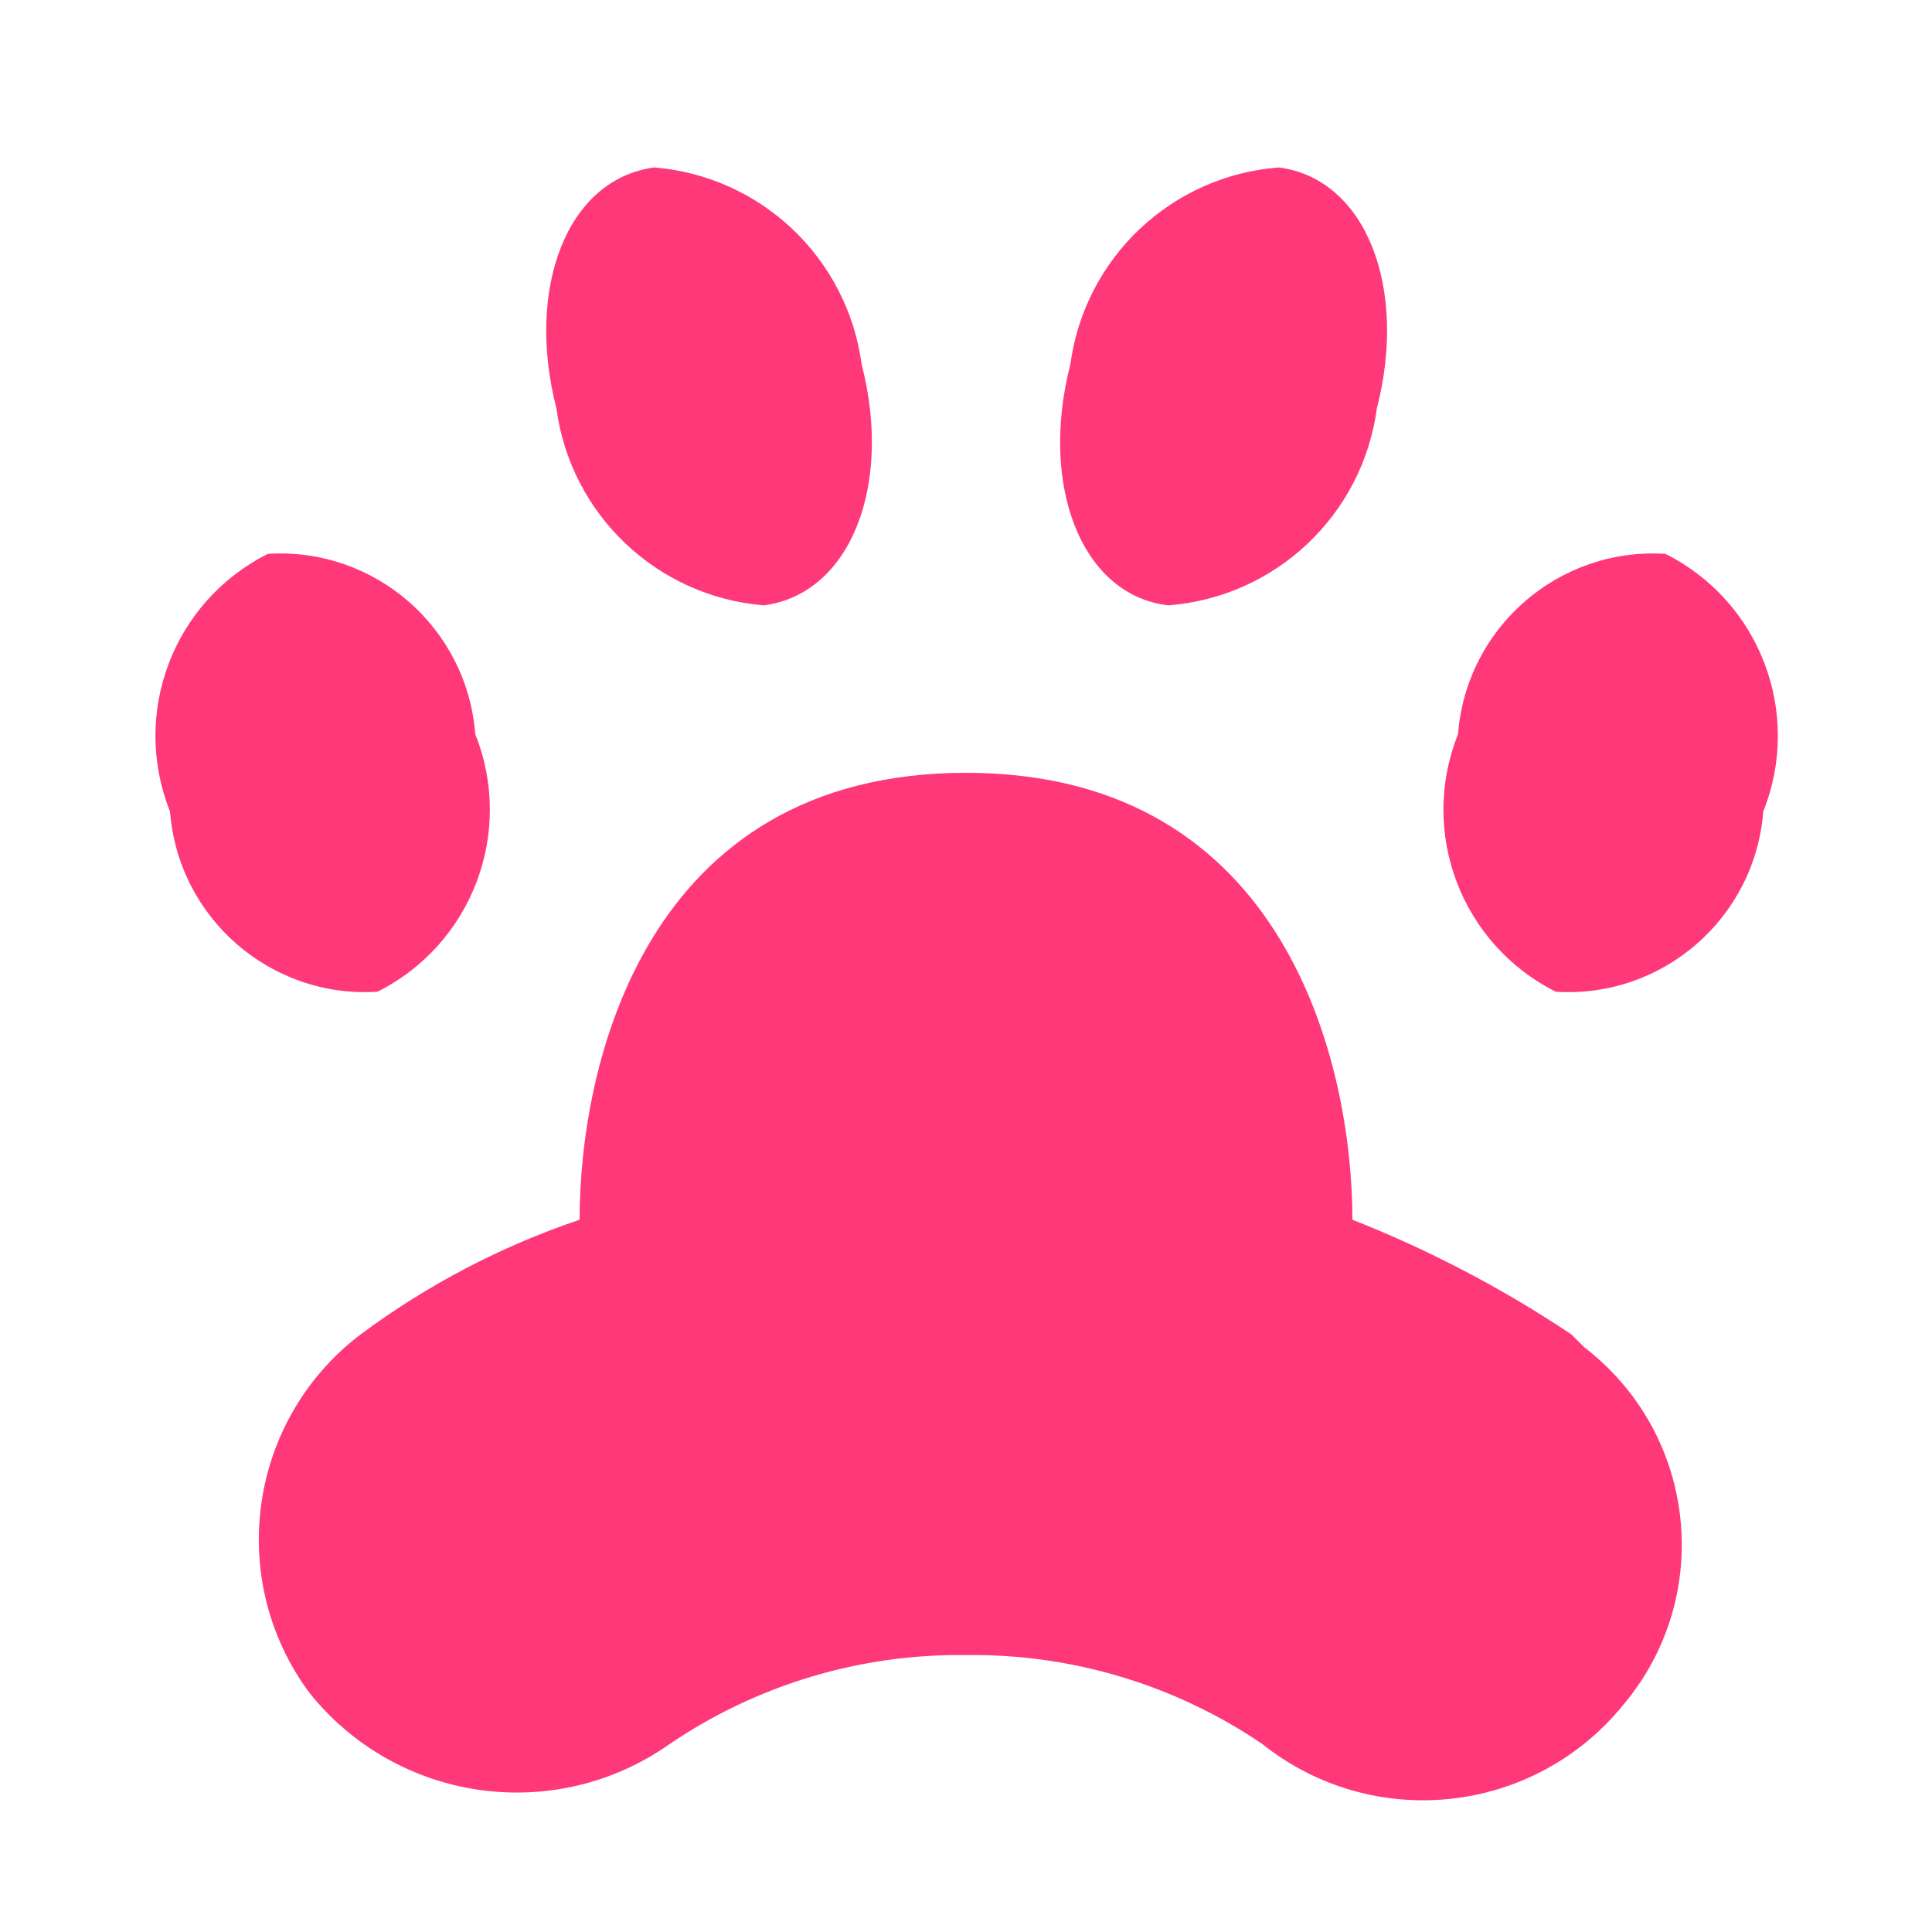
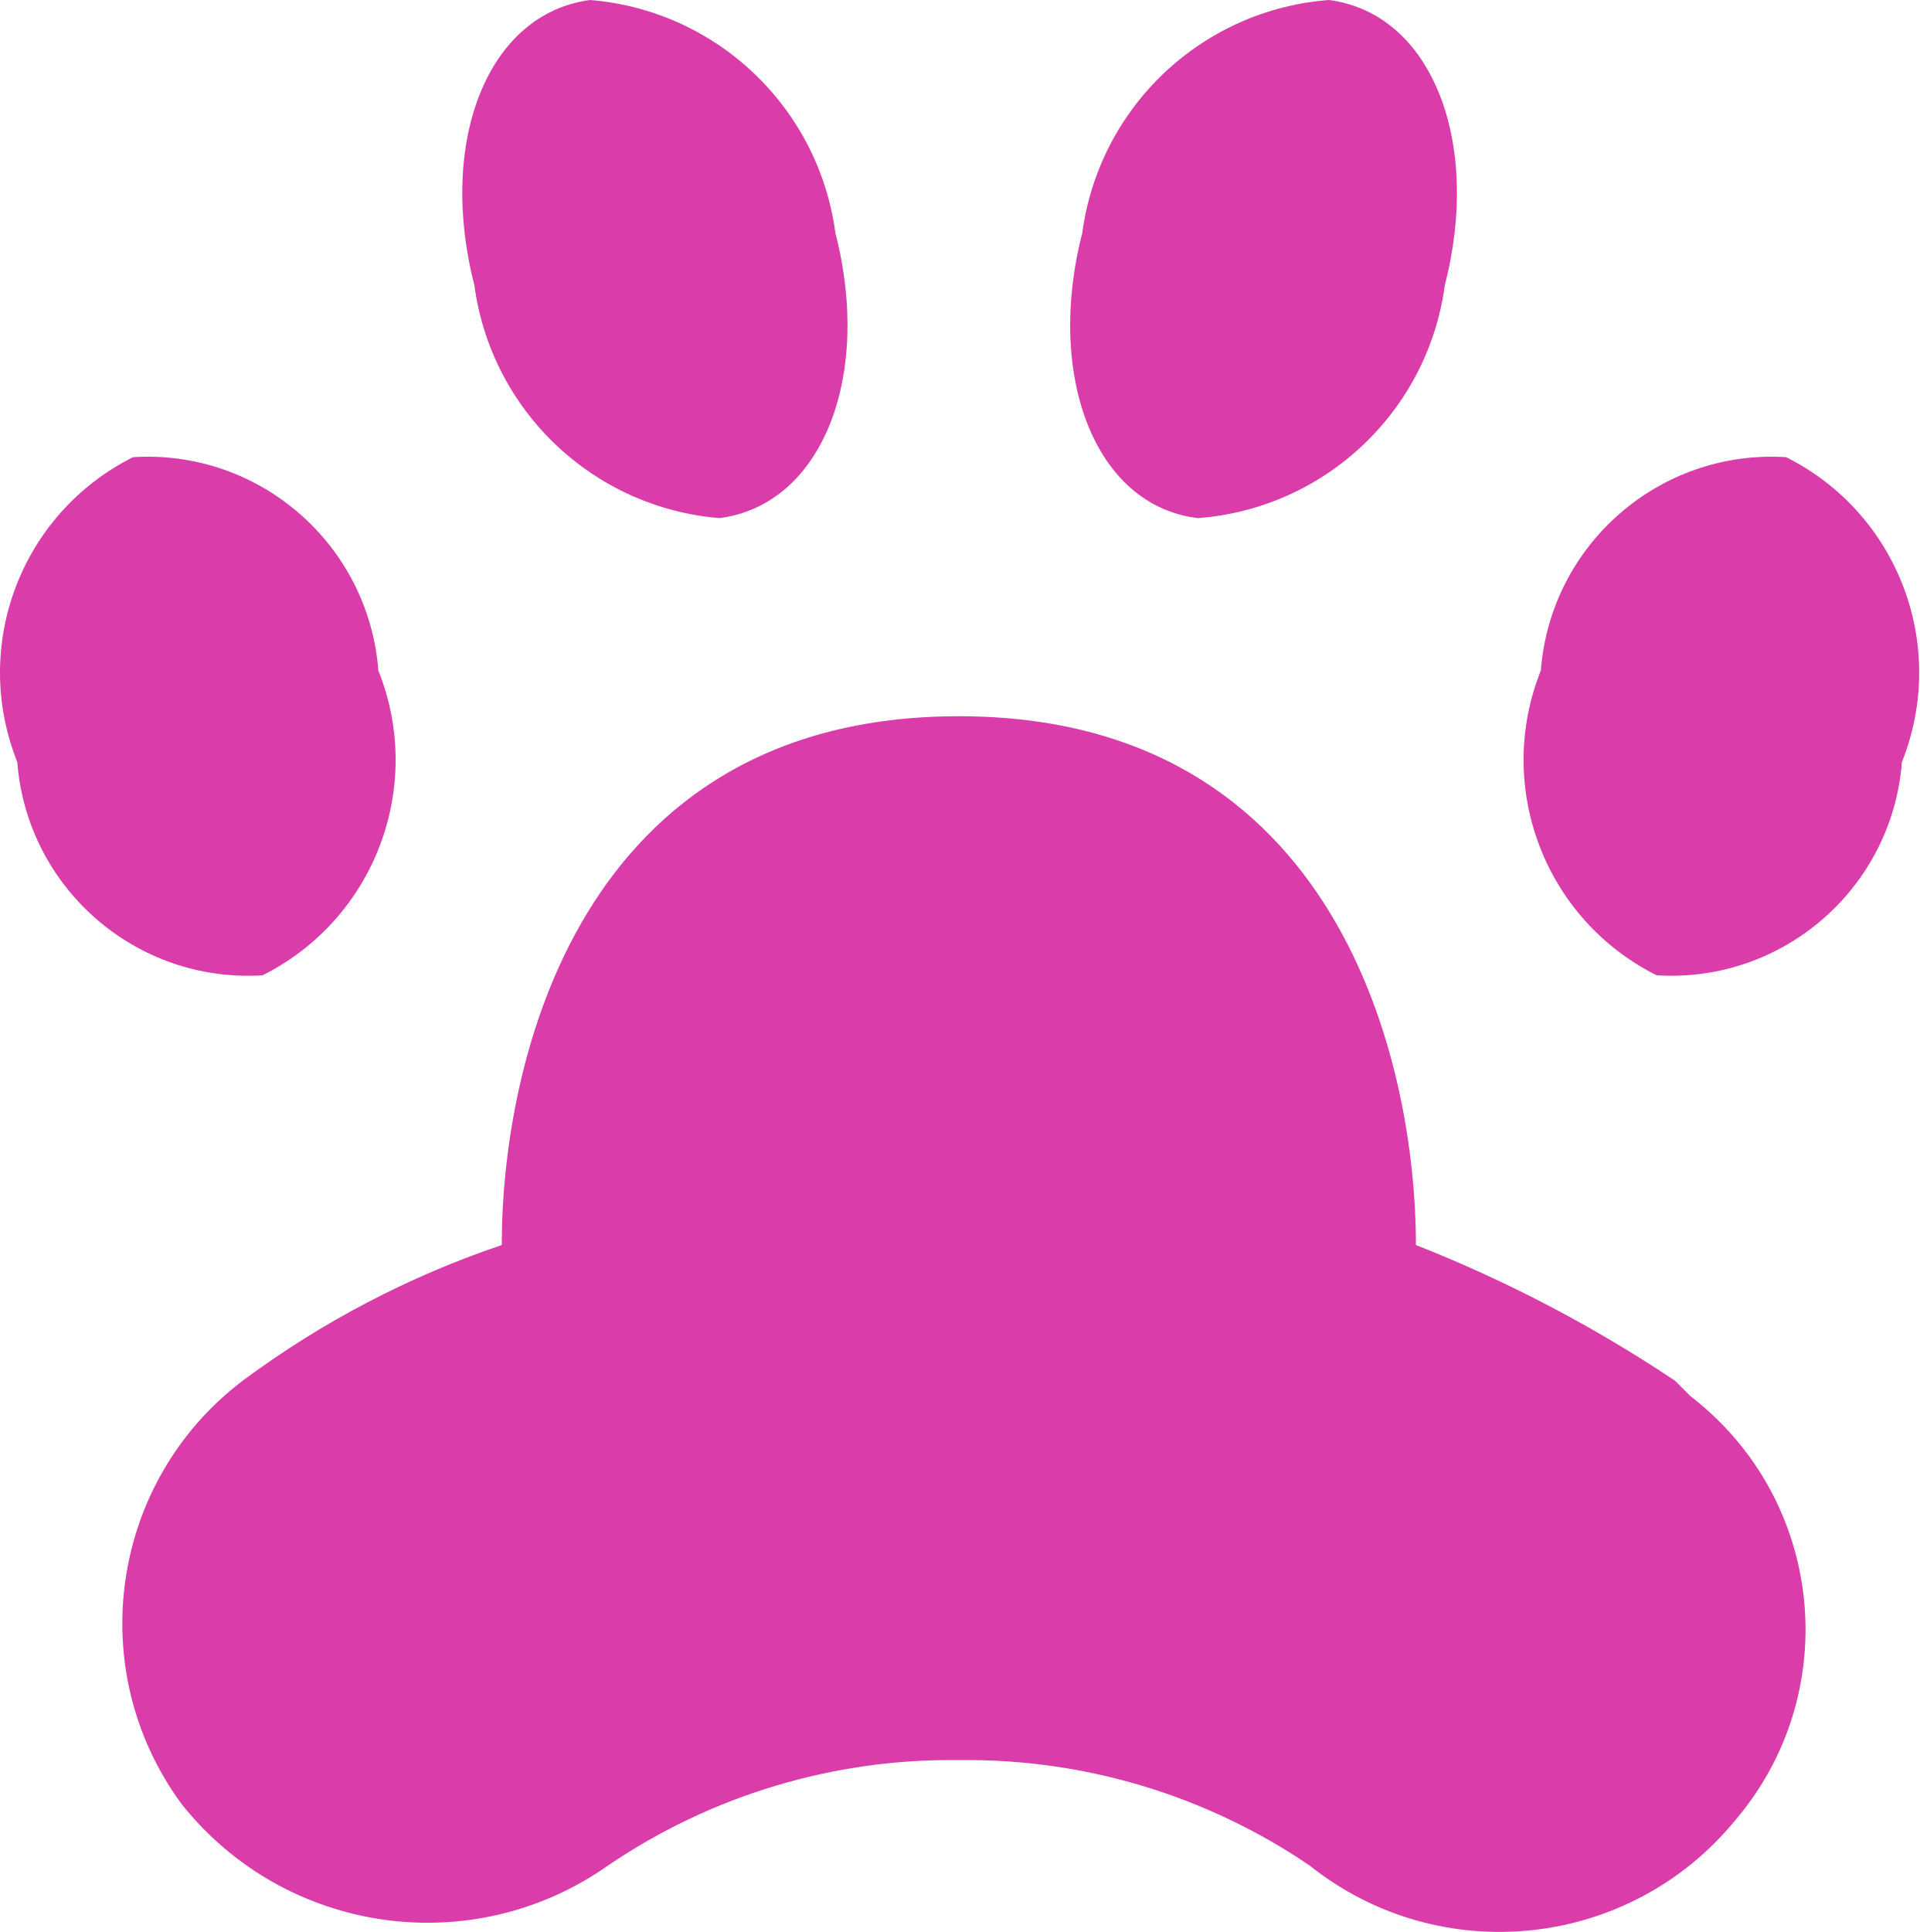
- <svg xmlns="http://www.w3.org/2000/svg" version="1.1" id="veterinary-15" width="15px" height="15px" viewBox="0 0 15 15">
+ <svg xmlns="http://www.w3.org/2000/svg" version="1.1" id="veterinary-15" width="12.597" height="12.678" viewBox="0 0 12.597 12.678">
  <defs id="defs10" />
-   <path id="path3340" d="M7.5,6c-2.5,0-3,2.28-3,3.47l0,0c-0.61,0.206-1.183,0.506-1.7,0.89  c-0.871,0.661-1.049,1.9-0.4,2.78c0.68,0.854,1.908,1.03,2.8,0.4c0.678-0.46,1.481-0.701,2.3-0.69  c0.819-0.011,1.622,0.23,2.3,0.69c0.858,0.685,2.107,0.551,2.8-0.3c0.689-0.813,0.588-2.031-0.226-2.72  c-0.024-0.021-0.049-0.041-0.074-0.06l-0.1-0.1c-0.533-0.356-1.103-0.655-1.7-0.89l0,0C10.5,8.29,10,6,7.5,6z" style="fill:#ff3979;fill-opacity:1" />
-   <path id="ellipse4153" d="M2.08,4.3c-0.735,0.368-1.065,1.237-0.76,2c0.064,0.828,0.781,1.452,1.61,1.4  c0.735-0.368,1.065-1.237,0.76-2C3.626,4.872,2.909,4.248,2.08,4.3z" style="fill:#ff3979;fill-opacity:1" />
-   <path id="ellipse4163" d="M12.93,4.3c0.735,0.368,1.065,1.237,0.76,2c-0.064,0.828-0.781,1.452-1.61,1.4  c-0.735-0.368-1.065-1.237-0.76-2C11.384,4.872,12.101,4.248,12.93,4.3z" style="fill:#ff3979;fill-opacity:1" />
-   <path id="ellipse4165" d="M5.08,1.3c-0.68,0.09-1,0.94-0.76,1.87C4.43,3.995,5.1,4.632,5.93,4.7c0.68-0.09,1-0.94,0.76-1.87  C6.58,2.005,5.91,1.368,5.08,1.3z" style="fill:#ff3979;fill-opacity:1" />
-   <path id="ellipse4167" d="M9.93,1.3c0.68,0.09,1,0.94,0.76,1.87C10.579,3.999,9.904,4.636,9.07,4.7c-0.68-0.08-1-0.94-0.76-1.87  C8.421,2.001,9.096,1.363,9.93,1.3z" style="fill:#ff3979;fill-opacity:1" />
+   <g id="g824" style="fill:#da3ca9;fill-opacity:1" transform="translate(-1.206658,-1.3)">
+     <path style="fill:#da3ca9;fill-opacity:1" d="M 7.5,6 C 5,6 4.5,8.28 4.5,9.47 v 0 c -0.61,0.206 -1.183,0.506 -1.7,0.89 -0.871,0.661 -1.049,1.9 -0.4,2.78 0.68,0.854 1.908,1.03 2.8,0.4 0.678,-0.46 1.481,-0.701 2.3,-0.69 0.819,-0.011 1.622,0.23 2.3,0.69 0.858,0.685 2.107,0.551 2.8,-0.3 0.689,-0.813 0.588,-2.031 -0.226,-2.72 C 12.35,10.499 12.325,10.479 12.3,10.46 l -0.1,-0.1 C 11.667,10.004 11.097,9.705 10.5,9.47 v 0 C 10.5,8.29 10,6 7.5,6 Z" id="path3340" />
+     <path style="fill:#da3ca9;fill-opacity:1" d="M 2.08,4.3 C 1.345,4.668 1.015,5.537 1.32,6.3 1.384,7.128 2.101,7.752 2.93,7.7 3.665,7.332 3.995,6.463 3.69,5.7 3.626,4.872 2.909,4.248 2.08,4.3 Z" id="ellipse4153" />
+     <path style="fill:#da3ca9;fill-opacity:1" d="m 12.93,4.3 c 0.735,0.368 1.065,1.237 0.76,2 -0.064,0.828 -0.781,1.452 -1.61,1.4 -0.735,-0.368 -1.065,-1.237 -0.76,-2 0.064,-0.828 0.781,-1.452 1.61,-1.4 z" id="ellipse4163" />
+     <path style="fill:#da3ca9;fill-opacity:1" d="M 5.08,1.3 C 4.4,1.39 4.08,2.24 4.32,3.17 4.43,3.995 5.1,4.632 5.93,4.7 6.61,4.61 6.93,3.76 6.69,2.83 6.58,2.005 5.91,1.368 5.08,1.3 Z" id="ellipse4165" />
+     <path style="fill:#da3ca9;fill-opacity:1" d="m 9.93,1.3 c 0.68,0.09 1,0.94 0.76,1.87 C 10.579,3.999 9.904,4.636 9.07,4.7 8.39,4.62 8.07,3.76 8.31,2.83 8.421,2.001 9.096,1.363 9.93,1.3 Z" id="ellipse4167" />
+   </g>
</svg>
